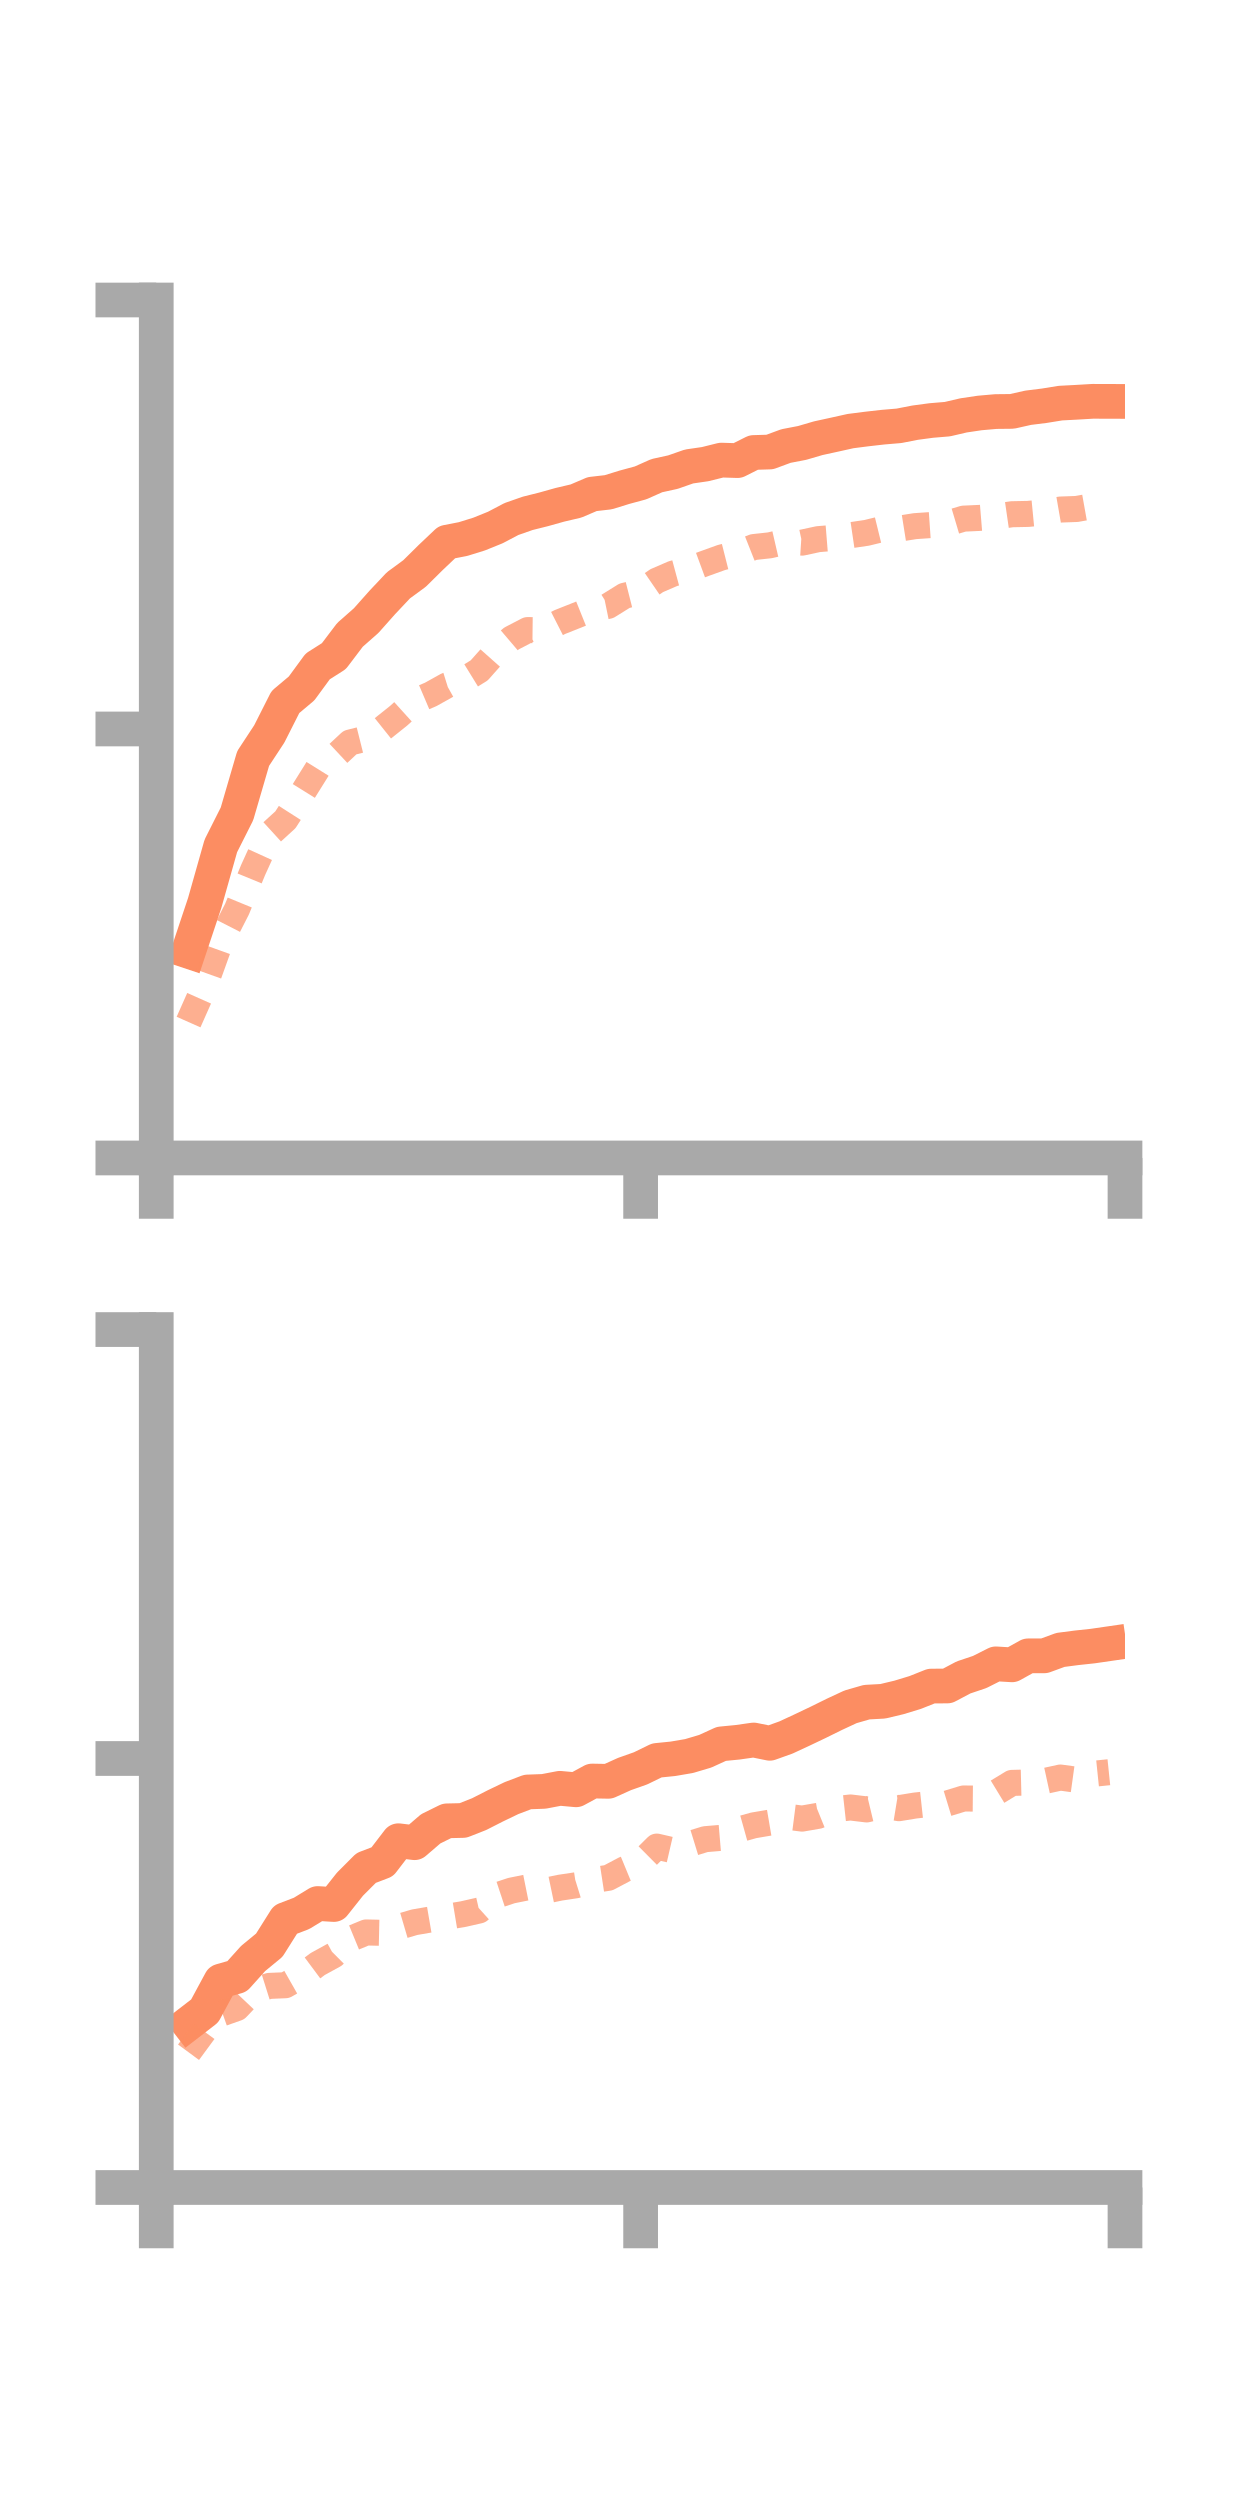
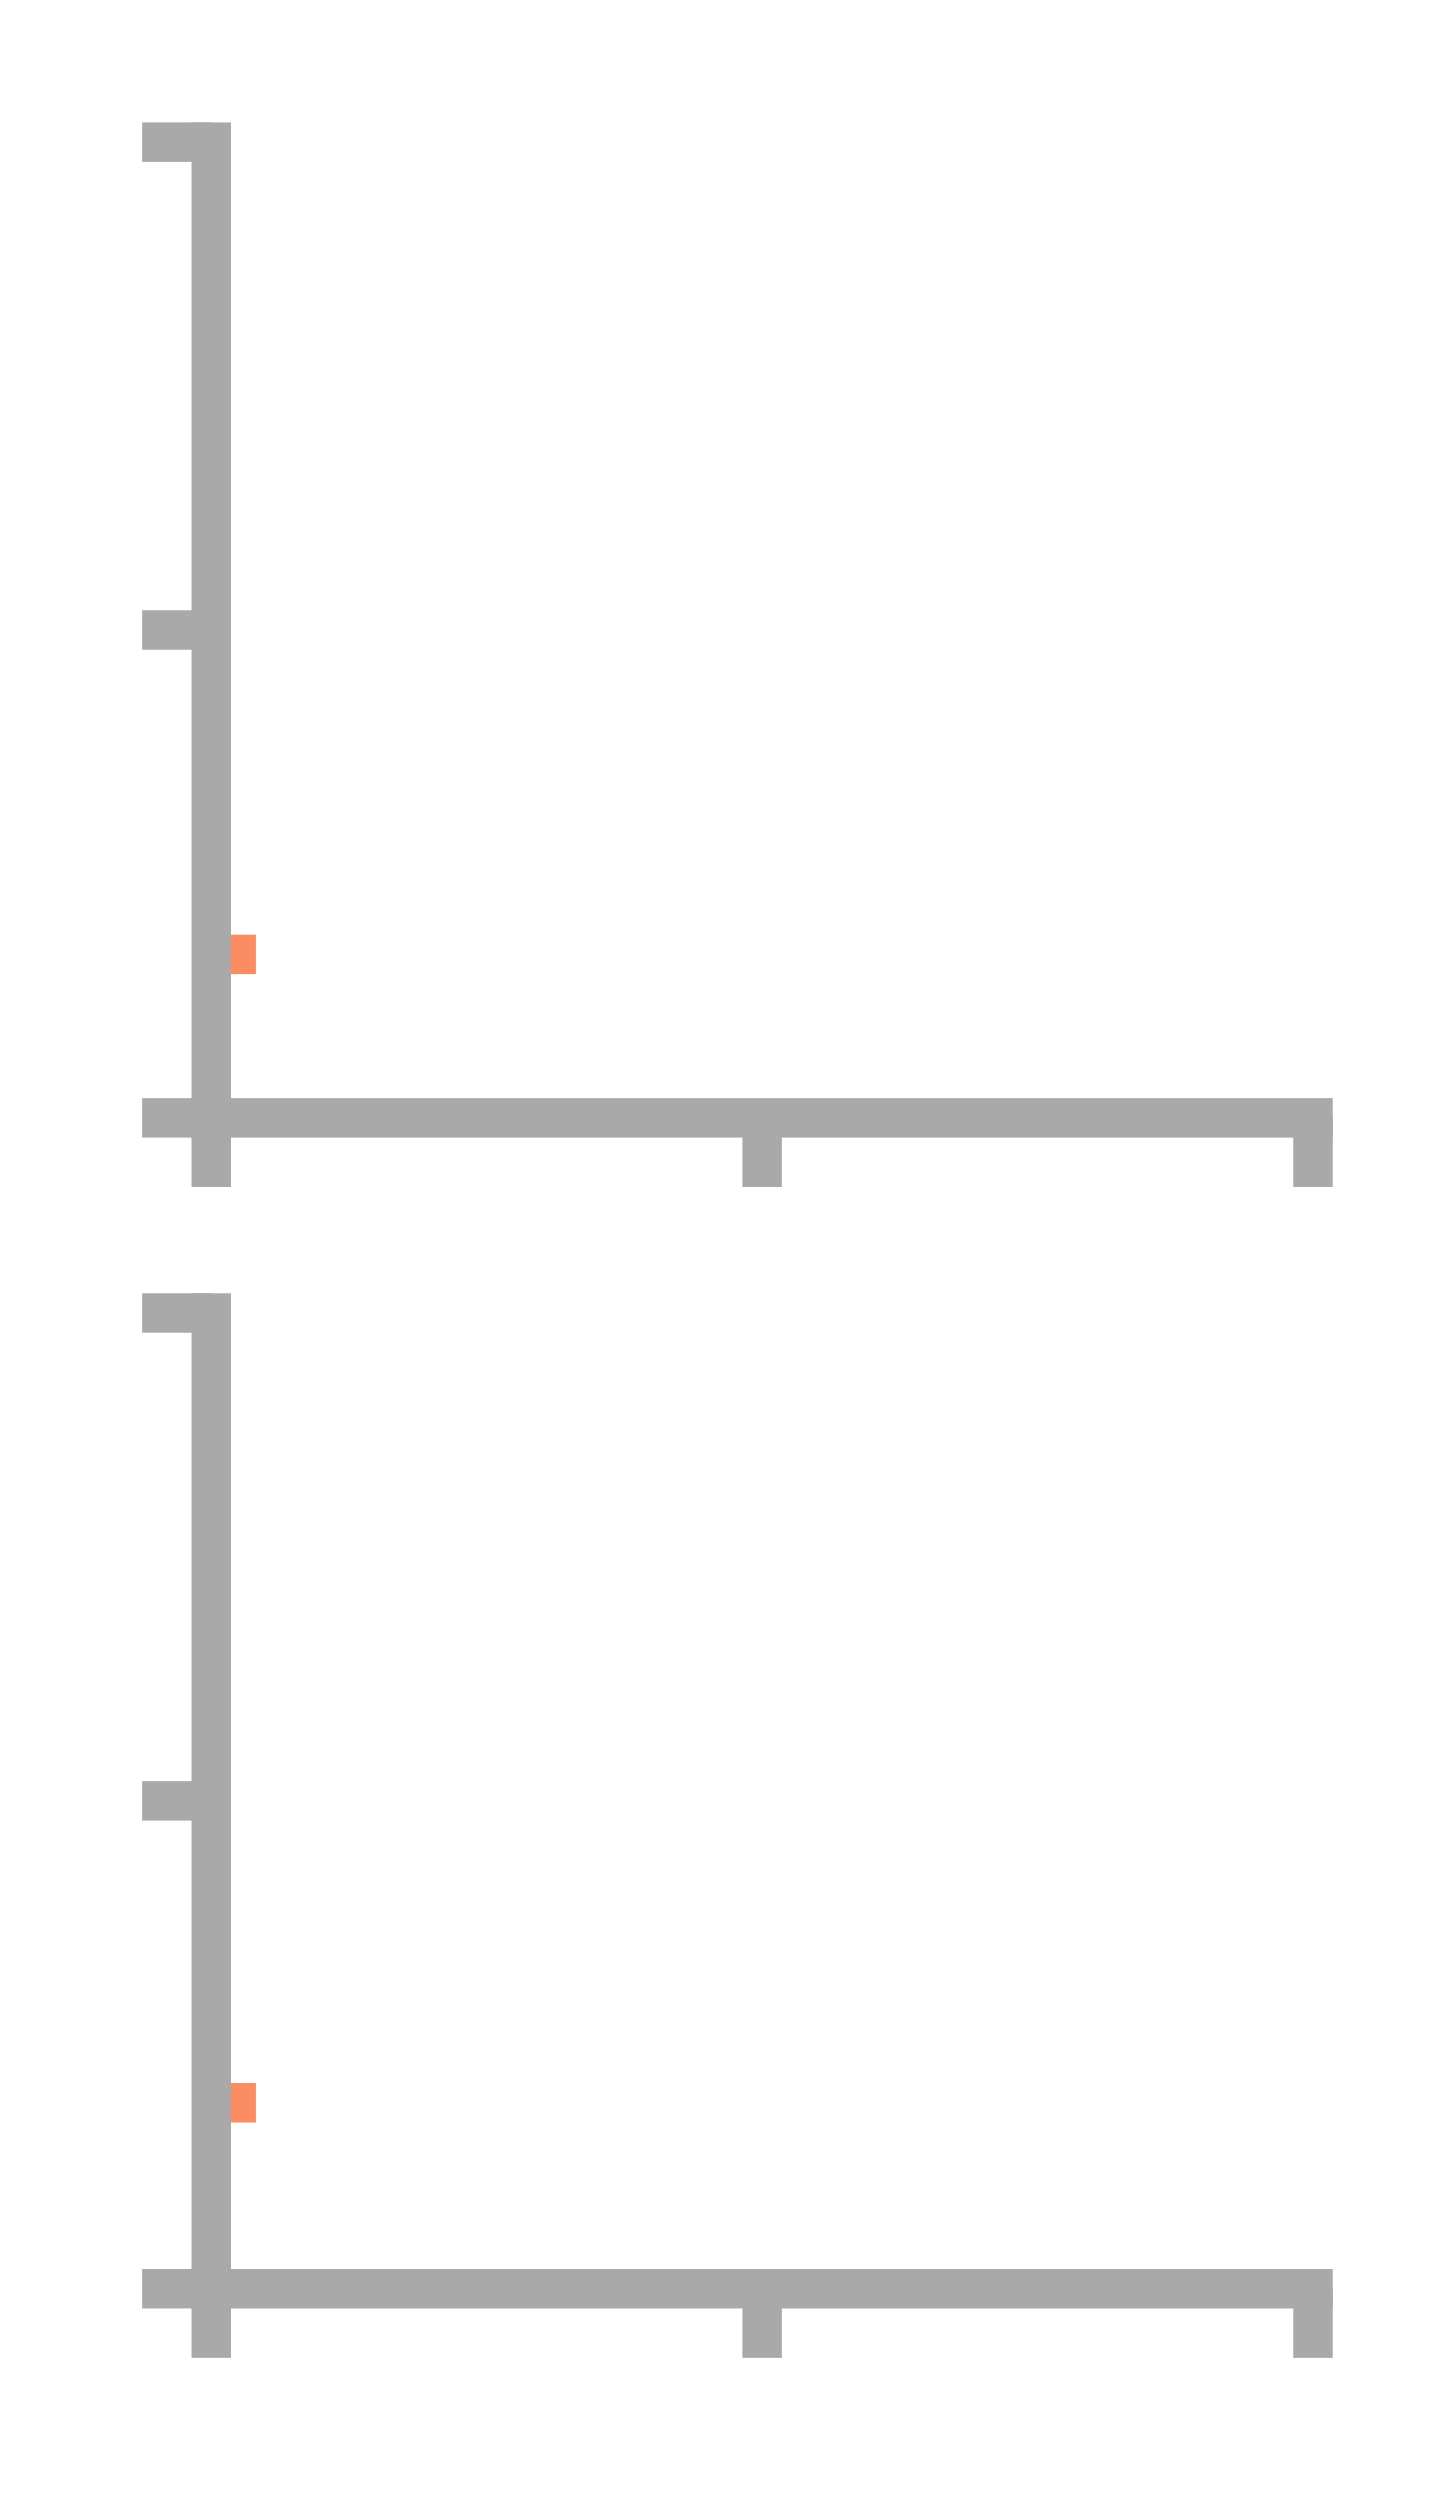
- <svg xmlns="http://www.w3.org/2000/svg" xmlns:xlink="http://www.w3.org/1999/xlink" height="144pt" version="1.1" viewBox="0 0 72 144" width="72pt">
+ <svg xmlns="http://www.w3.org/2000/svg" xmlns:xlink="http://www.w3.org/1999/xlink" height="126.62pt" version="1.1" viewBox="0 0 73.7 126.62" width="73.7pt">
  <defs>
-     <style type="text/css">
- *{stroke-linecap:butt;stroke-linejoin:round;}
-   </style>
+     <style type="text/css">*{stroke-linecap:butt;stroke-linejoin:round;}</style>
  </defs>
  <g id="figure_1">
    <g id="patch_1">
-       <path d="M 0 144  L 72 144  L 72 0  L 0 0  z " style="fill:none;" />
+       <path d="M 0 126.62  L 73.7 126.62  L 73.7 0  L 0 0  z " style="fill:none;" />
    </g>
    <g id="axes_1">
      <g id="patch_2">
-         <path d="M 9 66.698  L 64.8 66.698  L 64.8 17.28  L 9 17.28  z " style="fill:none;" />
+         <path d="M 10.7 56.618  L 66.5 56.618  L 66.5 7.2  L 10.7 7.2  z " style="fill:none;" />
      </g>
      <g id="matplotlib.axis_1">
        <g id="xtick_1">
          <g id="line2d_1">
            <defs>
-               <path d="M 0 0  L 0 3.5  " id="m423648d490" style="stroke:#a9a9a9;stroke-width:2;" />
+               <path d="M 0 0  L 0 3.5  " id="mb1ac4b95a5" style="stroke:#a9a9a9;stroke-width:2;" />
            </defs>
            <g>
-               <use style="fill:#a9a9a9;stroke:#a9a9a9;stroke-width:2;" x="9" xlink:href="#m423648d490" y="66.698" />
+               <use style="fill:#a9a9a9;stroke:#a9a9a9;stroke-width:2;" x="10.7" xlink:href="#mb1ac4b95a5" y="56.618" />
            </g>
          </g>
        </g>
        <g id="xtick_2">
          <g id="line2d_2">
            <g>
-               <use style="fill:#a9a9a9;stroke:#a9a9a9;stroke-width:2;" x="36.9" xlink:href="#m423648d490" y="66.698" />
+               <use style="fill:#a9a9a9;stroke:#a9a9a9;stroke-width:2;" x="38.6" xlink:href="#mb1ac4b95a5" y="56.618" />
            </g>
          </g>
        </g>
        <g id="xtick_3">
          <g id="line2d_3">
            <g>
-               <use style="fill:#a9a9a9;stroke:#a9a9a9;stroke-width:2;" x="64.8" xlink:href="#m423648d490" y="66.698" />
+               <use style="fill:#a9a9a9;stroke:#a9a9a9;stroke-width:2;" x="66.5" xlink:href="#mb1ac4b95a5" y="56.618" />
            </g>
          </g>
        </g>
      </g>
      <g id="matplotlib.axis_2">
        <g id="ytick_1">
          <g id="line2d_4">
            <defs>
-               <path d="M 0 0  L -3.5 0  " id="m7ccd612662" style="stroke:#a9a9a9;stroke-width:2;" />
+               <path d="M 0 0  L -3.5 0  " id="ma71b79ae32" style="stroke:#a9a9a9;stroke-width:2;" />
            </defs>
            <g>
-               <use style="fill:#a9a9a9;stroke:#a9a9a9;stroke-width:2;" x="9" xlink:href="#m7ccd612662" y="66.698" />
+               <use style="fill:#a9a9a9;stroke:#a9a9a9;stroke-width:2;" x="10.7" xlink:href="#ma71b79ae32" y="56.618" />
            </g>
          </g>
        </g>
        <g id="ytick_2">
          <g id="line2d_5">
            <g>
-               <use style="fill:#a9a9a9;stroke:#a9a9a9;stroke-width:2;" x="9" xlink:href="#m7ccd612662" y="41.989" />
+               <use style="fill:#a9a9a9;stroke:#a9a9a9;stroke-width:2;" x="10.7" xlink:href="#ma71b79ae32" y="31.909" />
            </g>
          </g>
        </g>
        <g id="ytick_3">
          <g id="line2d_6">
            <g>
-               <use style="fill:#a9a9a9;stroke:#a9a9a9;stroke-width:2;" x="9" xlink:href="#m7ccd612662" y="17.28" />
+               <use style="fill:#a9a9a9;stroke:#a9a9a9;stroke-width:2;" x="10.7" xlink:href="#ma71b79ae32" y="7.2" />
            </g>
          </g>
        </g>
      </g>
      <g id="line2d_7">
-         <path clip-path="url(#pfeb9a78bc4)" d="M 10.86 54.797  L 11.79 52.011  L 12.72 48.724  L 13.65 46.877  L 14.58 43.691  L 15.51 42.275  L 16.44 40.436  L 17.37 39.655  L 18.3 38.385  L 19.23 37.794  L 20.16 36.567  L 21.09 35.747  L 22.02 34.701  L 22.95 33.714  L 23.88 33.031  L 24.81 32.111  L 25.74 31.23  L 26.67 31.05  L 27.6 30.761  L 28.53 30.385  L 29.46 29.896  L 30.39 29.57  L 31.32 29.337  L 32.25 29.076  L 33.18 28.858  L 34.11 28.46  L 35.04 28.353  L 35.97 28.065  L 36.9 27.813  L 37.83 27.398  L 38.76 27.194  L 39.69 26.869  L 40.62 26.734  L 41.55 26.502  L 42.48 26.531  L 43.41 26.064  L 44.34 26.036  L 45.27 25.692  L 46.2 25.513  L 47.13 25.241  L 48.06 25.038  L 48.99 24.831  L 49.92 24.712  L 50.85 24.606  L 51.78 24.527  L 52.71 24.346  L 53.64 24.221  L 54.57 24.143  L 55.5 23.926  L 56.43 23.788  L 57.36 23.706  L 58.29 23.696  L 59.22 23.487  L 60.15 23.371  L 61.08 23.22  L 62.01 23.171  L 62.94 23.116  L 63.87 23.119  " style="fill:none;stroke:#fc8d62;stroke-linecap:square;stroke-width:2;" />
+         <path clip-path="url(#p811b32f307)" d="M 11.96 48.339  " style="fill:none;stroke:#fc8d62;stroke-linecap:square;stroke-width:2;" />
      </g>
      <g id="line2d_8">
-         <path clip-path="url(#pfeb9a78bc4)" d="M 10.86 58.871  L 11.79 56.78  L 12.72 54.192  L 13.65 52.37  L 14.58 50.109  L 15.51 48.068  L 16.44 47.219  L 17.37 45.766  L 18.3 44.274  L 19.23 43.638  L 20.16 42.77  L 21.09 42.537  L 22.02 41.978  L 22.95 41.236  L 23.88 40.395  L 24.81 39.998  L 25.74 39.478  L 26.67 39.189  L 27.6 38.616  L 28.53 37.569  L 29.46 36.777  L 30.39 36.293  L 31.32 36.303  L 32.25 35.829  L 33.18 35.46  L 34.11 35.086  L 35.04 34.896  L 35.97 34.317  L 36.9 34.081  L 37.83 33.444  L 38.76 33.042  L 39.69 32.791  L 40.62 32.449  L 41.55 32.114  L 42.48 31.879  L 43.41 31.511  L 44.34 31.41  L 45.27 31.195  L 46.2 31.255  L 47.13 31.055  L 48.06 30.98  L 48.99 30.829  L 49.92 30.692  L 50.85 30.464  L 51.78 30.453  L 52.71 30.306  L 53.64 30.242  L 54.57 30.151  L 55.5 29.874  L 56.43 29.831  L 57.36 29.755  L 58.29 29.62  L 59.22 29.601  L 60.15 29.511  L 61.08 29.35  L 62.01 29.317  L 62.94 29.151  L 63.87 29.028  " style="fill:none;stroke:#fc8d62;stroke-dasharray:1.5,1.5;stroke-dashoffset:0;stroke-opacity:0.7;stroke-width:1.5;" />
+         <path clip-path="url(#p811b32f307)" d="M 11.96 51.622  " style="fill:none;stroke:#fc8d62;stroke-dasharray:1.5,1.5;stroke-dashoffset:0;stroke-opacity:0.7;stroke-width:1.5;" />
      </g>
      <g id="patch_3">
-         <path d="M 9 66.698  L 9 17.28  " style="fill:none;stroke:#a9a9a9;stroke-linecap:square;stroke-linejoin:miter;stroke-width:2;" />
+         <path d="M 10.7 56.618  L 10.7 7.2  " style="fill:none;stroke:#a9a9a9;stroke-linecap:square;stroke-linejoin:miter;stroke-width:2;" />
      </g>
      <g id="patch_4">
-         <path d="M 64.8 66.698  L 64.8 17.28  " style="fill:none;" />
+         <path d="M 66.5 56.618  L 66.5 7.2  " style="fill:none;" />
      </g>
      <g id="patch_5">
-         <path d="M 9 66.698  L 64.8 66.698  " style="fill:none;stroke:#a9a9a9;stroke-linecap:square;stroke-linejoin:miter;stroke-width:2;" />
+         <path d="M 10.7 56.618  L 66.5 56.618  " style="fill:none;stroke:#a9a9a9;stroke-linecap:square;stroke-linejoin:miter;stroke-width:2;" />
      </g>
      <g id="patch_6">
-         <path d="M 9 17.28  L 64.8 17.28  " style="fill:none;" />
+         <path d="M 10.7 7.2  L 66.5 7.2  " style="fill:none;" />
      </g>
    </g>
    <g id="axes_2">
      <g id="patch_7">
-         <path d="M 9 126  L 64.8 126  L 64.8 76.582  L 9 76.582  z " style="fill:none;" />
+         <path d="M 10.7 115.92  L 66.5 115.92  L 66.5 66.502  L 10.7 66.502  z " style="fill:none;" />
      </g>
      <g id="matplotlib.axis_3">
        <g id="xtick_4">
          <g id="line2d_9">
            <g>
-               <use style="fill:#a9a9a9;stroke:#a9a9a9;stroke-width:2;" x="9" xlink:href="#m423648d490" y="126" />
+               <use style="fill:#a9a9a9;stroke:#a9a9a9;stroke-width:2;" x="10.7" xlink:href="#mb1ac4b95a5" y="115.92" />
            </g>
          </g>
        </g>
        <g id="xtick_5">
          <g id="line2d_10">
            <g>
-               <use style="fill:#a9a9a9;stroke:#a9a9a9;stroke-width:2;" x="36.9" xlink:href="#m423648d490" y="126" />
+               <use style="fill:#a9a9a9;stroke:#a9a9a9;stroke-width:2;" x="38.6" xlink:href="#mb1ac4b95a5" y="115.92" />
            </g>
          </g>
        </g>
        <g id="xtick_6">
          <g id="line2d_11">
            <g>
-               <use style="fill:#a9a9a9;stroke:#a9a9a9;stroke-width:2;" x="64.8" xlink:href="#m423648d490" y="126" />
+               <use style="fill:#a9a9a9;stroke:#a9a9a9;stroke-width:2;" x="66.5" xlink:href="#mb1ac4b95a5" y="115.92" />
            </g>
          </g>
        </g>
      </g>
      <g id="matplotlib.axis_4">
        <g id="ytick_4">
          <g id="line2d_12">
            <g>
-               <use style="fill:#a9a9a9;stroke:#a9a9a9;stroke-width:2;" x="9" xlink:href="#m7ccd612662" y="126" />
+               <use style="fill:#a9a9a9;stroke:#a9a9a9;stroke-width:2;" x="10.7" xlink:href="#ma71b79ae32" y="115.92" />
            </g>
          </g>
        </g>
        <g id="ytick_5">
          <g id="line2d_13">
            <g>
-               <use style="fill:#a9a9a9;stroke:#a9a9a9;stroke-width:2;" x="9" xlink:href="#m7ccd612662" y="101.291" />
+               <use style="fill:#a9a9a9;stroke:#a9a9a9;stroke-width:2;" x="10.7" xlink:href="#ma71b79ae32" y="91.211" />
            </g>
          </g>
        </g>
        <g id="ytick_6">
          <g id="line2d_14">
            <g>
-               <use style="fill:#a9a9a9;stroke:#a9a9a9;stroke-width:2;" x="9" xlink:href="#m7ccd612662" y="76.582" />
+               <use style="fill:#a9a9a9;stroke:#a9a9a9;stroke-width:2;" x="10.7" xlink:href="#ma71b79ae32" y="66.502" />
            </g>
          </g>
        </g>
      </g>
      <g id="line2d_15">
-         <path clip-path="url(#pad30929d0d)" d="M 10.86 116.548  L 11.79 115.83  L 12.72 114.108  L 13.65 113.843  L 14.58 112.809  L 15.51 112.044  L 16.44 110.567  L 17.37 110.211  L 18.3 109.643  L 19.23 109.7  L 20.16 108.527  L 21.09 107.595  L 22.02 107.24  L 22.95 106.026  L 23.88 106.139  L 24.81 105.34  L 25.74 104.881  L 26.67 104.859  L 27.6 104.493  L 28.53 104.019  L 29.46 103.572  L 30.39 103.218  L 31.32 103.184  L 32.25 103.007  L 33.18 103.092  L 34.11 102.587  L 35.04 102.604  L 35.97 102.184  L 36.9 101.855  L 37.83 101.401  L 38.76 101.307  L 39.69 101.148  L 40.62 100.872  L 41.55 100.447  L 42.48 100.356  L 43.41 100.224  L 44.34 100.413  L 45.27 100.08  L 46.2 99.648  L 47.13 99.205  L 48.06 98.746  L 48.99 98.313  L 49.92 98.045  L 50.85 97.994  L 51.78 97.772  L 52.71 97.489  L 53.64 97.119  L 54.57 97.112  L 55.5 96.62  L 56.43 96.307  L 57.36 95.838  L 58.29 95.894  L 59.22 95.377  L 60.15 95.376  L 61.08 95.035  L 62.01 94.914  L 62.94 94.814  L 63.87 94.679  " style="fill:none;stroke:#fc8d62;stroke-linecap:square;stroke-width:2;" />
+         <path clip-path="url(#p85bf32a6a8)" d="M 11.96 106.501  " style="fill:none;stroke:#fc8d62;stroke-linecap:square;stroke-width:2;" />
      </g>
      <g id="line2d_16">
-         <path clip-path="url(#pad30929d0d)" d="M 10.86 118.21  L 11.79 116.945  L 12.72 115.992  L 13.65 115.663  L 14.58 114.68  L 15.51 114.388  L 16.44 114.349  L 17.37 113.821  L 18.3 113.128  L 19.23 112.617  L 20.16 111.693  L 21.09 111.31  L 22.02 111.331  L 22.95 110.994  L 23.88 110.72  L 24.81 110.56  L 25.74 110.409  L 26.67 110.255  L 27.6 110.043  L 28.53 109.205  L 29.46 108.897  L 30.39 108.71  L 31.32 108.926  L 32.25 108.732  L 33.18 108.592  L 34.11 108.304  L 35.04 108.162  L 35.97 107.671  L 36.9 107.287  L 37.83 106.364  L 38.76 106.579  L 39.69 106.223  L 40.62 105.937  L 41.55 105.859  L 42.48 105.401  L 43.41 105.141  L 44.34 104.983  L 45.27 104.632  L 46.2 104.751  L 47.13 104.59  L 48.06 104.213  L 48.99 104.111  L 49.92 104.223  L 50.85 103.999  L 51.78 104.151  L 52.71 103.999  L 53.64 103.898  L 54.57 103.876  L 55.5 103.593  L 56.43 103.601  L 57.36 103.261  L 58.29 102.695  L 59.22 102.672  L 60.15 102.59  L 61.08 102.387  L 62.01 102.515  L 62.94 102.176  L 63.87 102.08  " style="fill:none;stroke:#fc8d62;stroke-dasharray:1.5,1.5;stroke-dashoffset:0;stroke-opacity:0.7;stroke-width:1.5;" />
+         <path clip-path="url(#p85bf32a6a8)" d="M 11.96 108.808  " style="fill:none;stroke:#fc8d62;stroke-dasharray:1.5,1.5;stroke-dashoffset:0;stroke-opacity:0.7;stroke-width:1.5;" />
      </g>
      <g id="patch_8">
-         <path d="M 9 126  L 9 76.582  " style="fill:none;stroke:#a9a9a9;stroke-linecap:square;stroke-linejoin:miter;stroke-width:2;" />
+         <path d="M 10.7 115.92  L 10.7 66.502  " style="fill:none;stroke:#a9a9a9;stroke-linecap:square;stroke-linejoin:miter;stroke-width:2;" />
      </g>
      <g id="patch_9">
-         <path d="M 64.8 126  L 64.8 76.582  " style="fill:none;" />
+         <path d="M 66.5 115.92  L 66.5 66.502  " style="fill:none;" />
      </g>
      <g id="patch_10">
-         <path d="M 9 126  L 64.8 126  " style="fill:none;stroke:#a9a9a9;stroke-linecap:square;stroke-linejoin:miter;stroke-width:2;" />
+         <path d="M 10.7 115.92  L 66.5 115.92  " style="fill:none;stroke:#a9a9a9;stroke-linecap:square;stroke-linejoin:miter;stroke-width:2;" />
      </g>
      <g id="patch_11">
-         <path d="M 9 76.582  L 64.8 76.582  " style="fill:none;" />
+         <path d="M 10.7 66.502  L 66.5 66.502  " style="fill:none;" />
      </g>
    </g>
  </g>
  <defs>
-     <clipPath id="pfeb9a78bc4">
-       <rect height="49.418" width="55.8" x="9" y="17.28" />
+     <clipPath id="p811b32f307">
+       <rect height="49.418" width="55.8" x="10.7" y="7.2" />
    </clipPath>
-     <clipPath id="pad30929d0d">
-       <rect height="49.418" width="55.8" x="9" y="76.582" />
+     <clipPath id="p85bf32a6a8">
+       <rect height="49.418" width="55.8" x="10.7" y="66.502" />
    </clipPath>
  </defs>
</svg>
